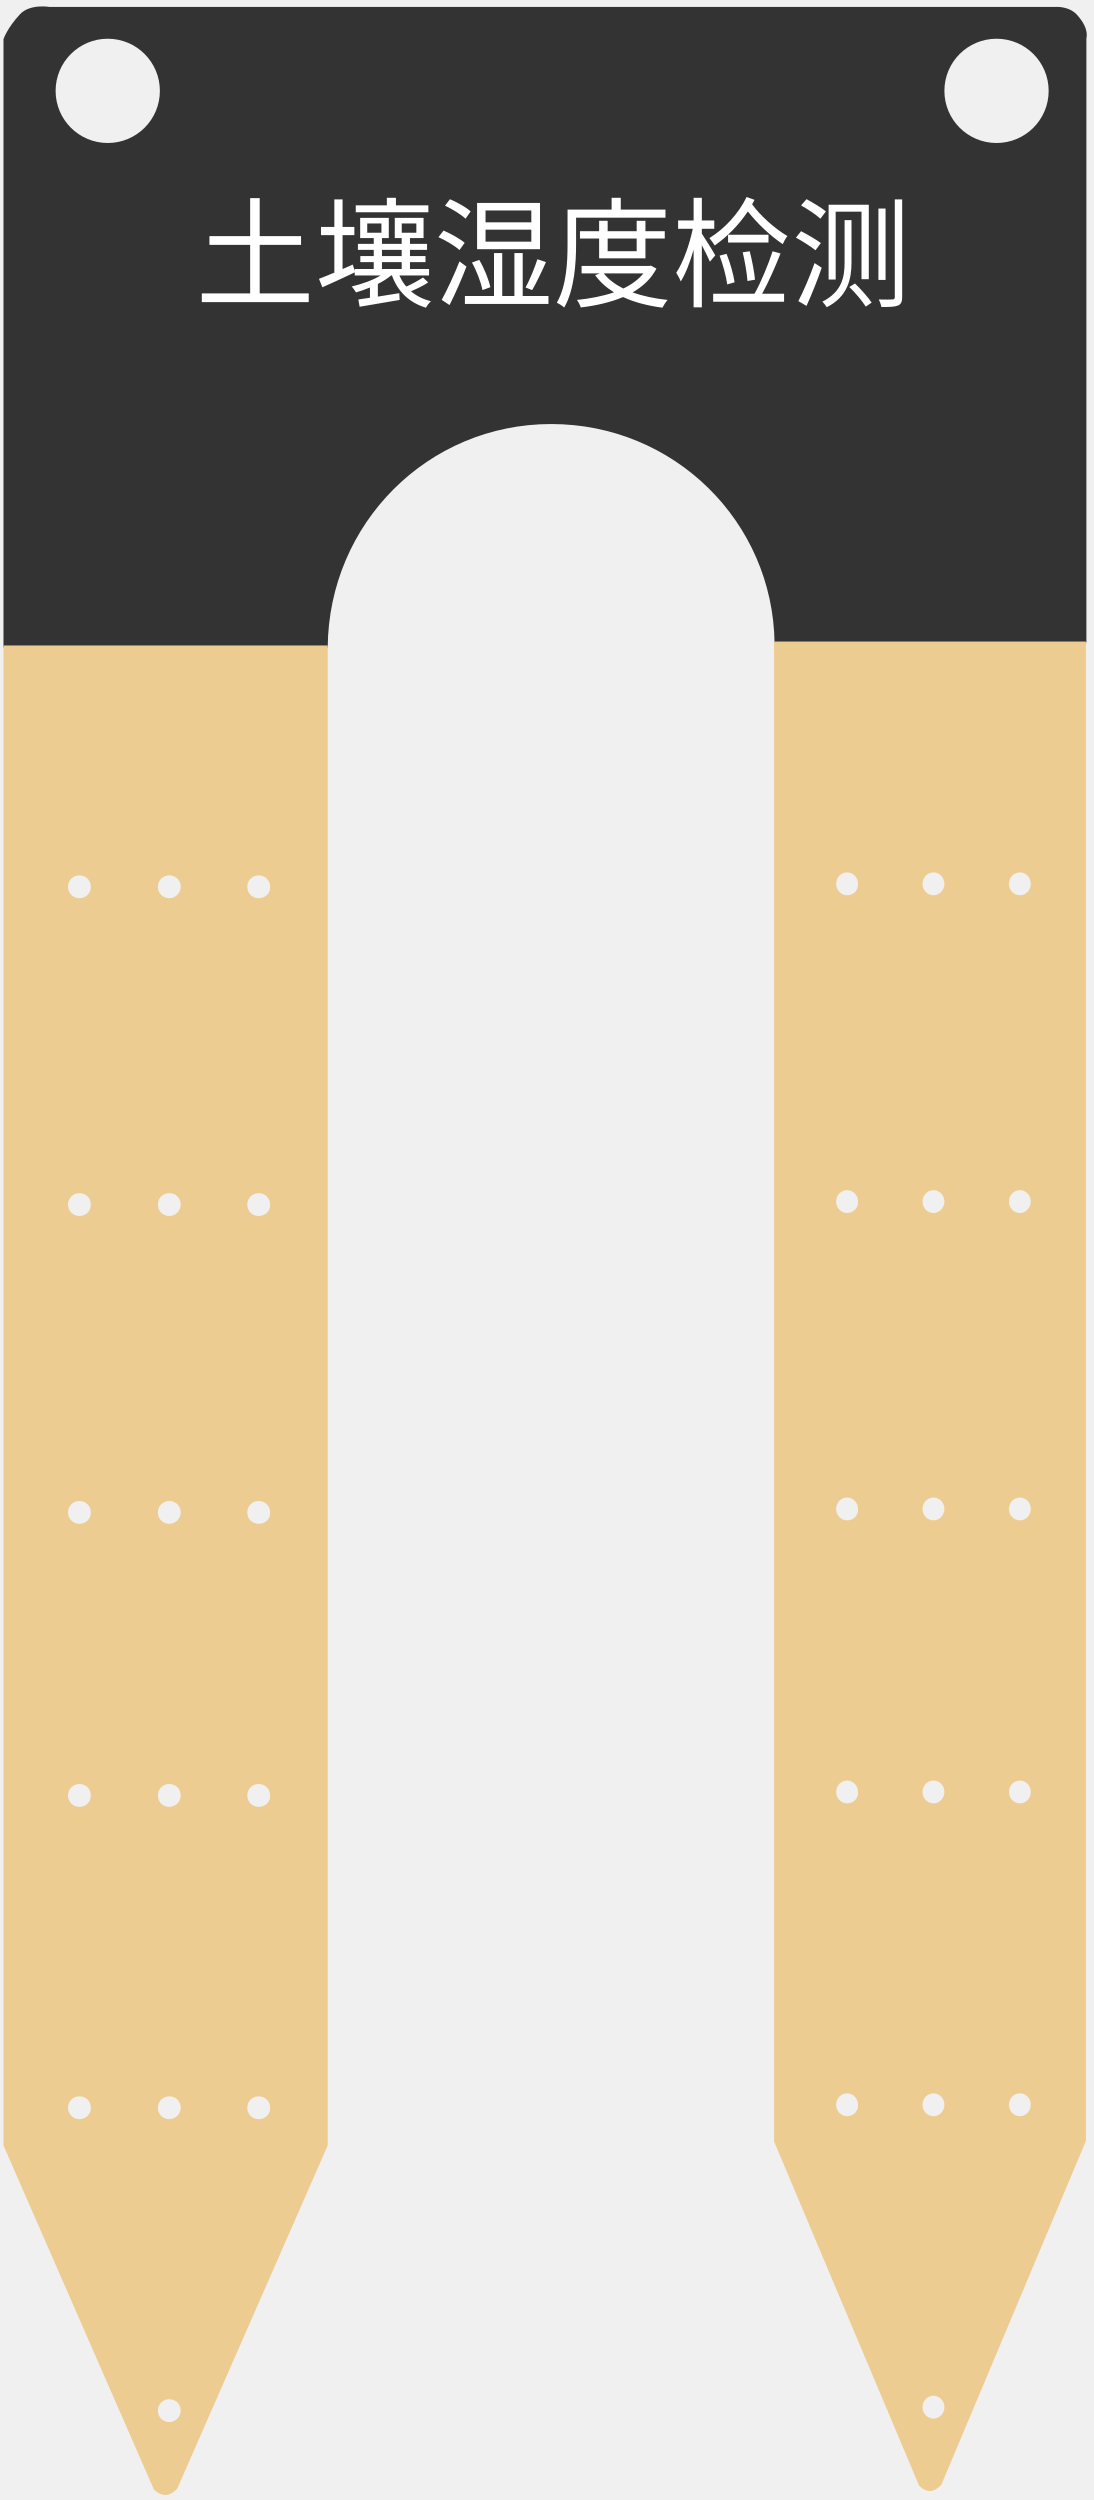
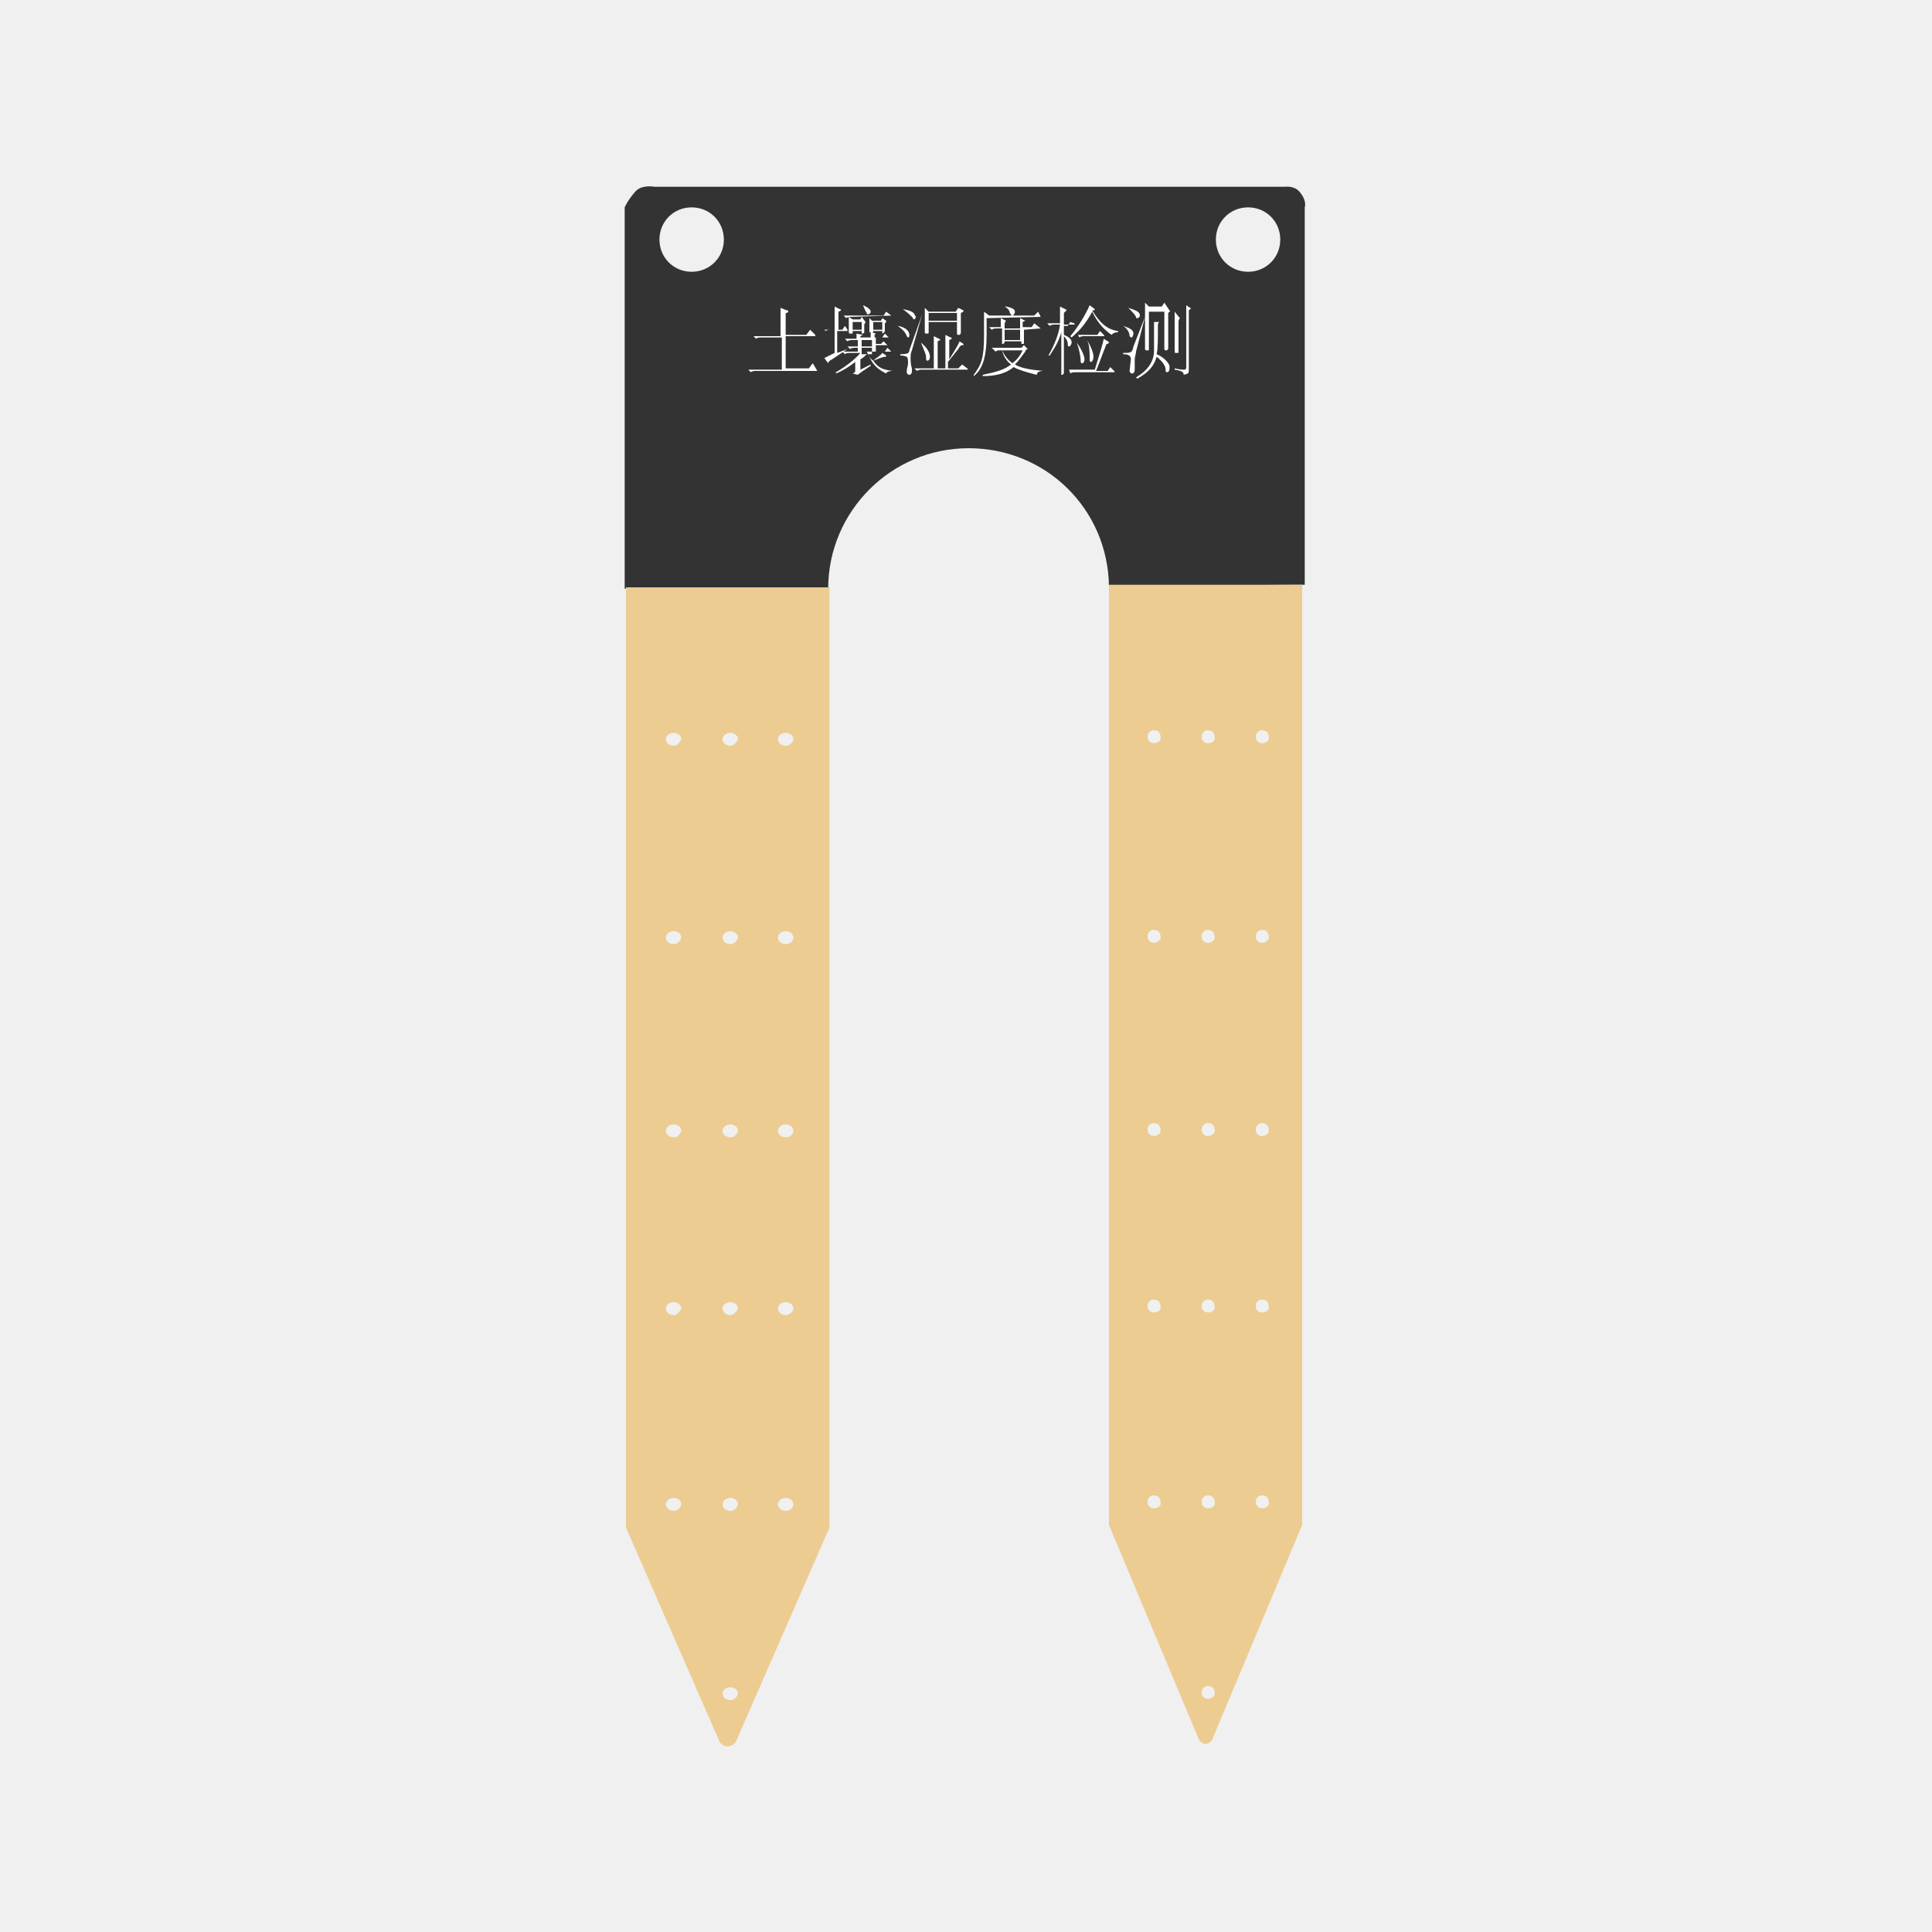
- <svg xmlns="http://www.w3.org/2000/svg" viewBox="0 0 220.2 503.5">
-   <path d="M217.1 3.2c-1.7-2.1-4.6-1.8-4.6-1.8H10S6 .7 4 2.9C1.4 5.7.7 7.9.7 7.9v122.5H66c.2-25 20.2-45 45-45 24.7 0 44.7 19.6 45 44.2l62.8-.2V7.8c-.1 0 .8-1.7-1.7-4.6zM21.7 28.8c-5.8 0-10.5-4.7-10.5-10.5S15.9 7.8 21.7 7.8s10.5 4.7 10.5 10.5-4.7 10.5-10.5 10.5zm179 0c-5.8 0-10.5-4.7-10.5-10.5s4.7-10.5 10.5-10.5 10.5 4.7 10.5 10.5-4.7 10.5-10.5 10.5z" fill="#333" />
-   <path d="M.7 130v302.1L31 501.4s1.1 1.1 2.3 1.1c1.3 0 2.4-1.3 2.4-1.3L66 432.1V130H.7zM16 426.8c-1.3 0-2.3-1-2.3-2.3 0-1.3 1-2.3 2.3-2.3 1.3 0 2.3 1 2.3 2.3 0 1.3-1 2.3-2.3 2.3zm0-62.9c-1.3 0-2.3-1-2.3-2.3 0-1.3 1-2.3 2.3-2.3 1.3 0 2.3 1 2.3 2.3 0 1.3-1 2.3-2.3 2.3zm0-57c-1.3 0-2.3-1-2.3-2.3 0-1.3 1-2.3 2.3-2.3 1.3 0 2.3 1 2.3 2.3 0 1.3-1 2.3-2.3 2.3zm0-62c-1.3 0-2.3-1-2.3-2.3 0-1.3 1-2.3 2.3-2.3 1.3 0 2.3 1 2.3 2.3 0 1.3-1 2.3-2.3 2.3zm0-64c-1.3 0-2.3-1-2.3-2.3 0-1.3 1-2.3 2.3-2.3 1.3 0 2.3 1 2.3 2.3 0 1.3-1 2.3-2.3 2.3zm18.1 306.9c-1.3 0-2.3-1-2.3-2.3 0-1.3 1-2.3 2.3-2.3 1.3 0 2.3 1 2.3 2.3 0 1.3-1.1 2.3-2.3 2.3zm0-61c-1.3 0-2.3-1-2.3-2.3 0-1.3 1-2.3 2.3-2.3 1.3 0 2.3 1 2.3 2.3 0 1.3-1.1 2.3-2.3 2.3zm0-62.9c-1.3 0-2.3-1-2.3-2.3 0-1.3 1-2.3 2.3-2.3 1.3 0 2.3 1 2.3 2.3 0 1.3-1.1 2.3-2.3 2.3zm0-57c-1.3 0-2.3-1-2.3-2.3 0-1.3 1-2.3 2.3-2.3 1.3 0 2.3 1 2.3 2.3 0 1.3-1.1 2.3-2.3 2.3zm0-62c-1.3 0-2.3-1-2.3-2.3 0-1.3 1-2.3 2.3-2.3 1.3 0 2.3 1 2.3 2.3 0 1.3-1.1 2.3-2.3 2.3zm0-64c-1.3 0-2.3-1-2.3-2.3 0-1.3 1-2.3 2.3-2.3 1.3 0 2.3 1 2.3 2.3 0 1.3-1.1 2.3-2.3 2.3zm18 245.9c-1.3 0-2.3-1-2.3-2.3 0-1.3 1-2.3 2.3-2.3 1.3 0 2.3 1 2.3 2.3.1 1.3-1 2.3-2.3 2.3zm0-62.9c-1.3 0-2.3-1-2.3-2.3 0-1.3 1-2.3 2.3-2.3 1.3 0 2.3 1 2.3 2.3.1 1.3-1 2.3-2.3 2.3zm0-57c-1.3 0-2.3-1-2.3-2.3 0-1.3 1-2.3 2.3-2.3 1.3 0 2.3 1 2.3 2.3.1 1.3-1 2.3-2.3 2.3zm0-62c-1.3 0-2.3-1-2.3-2.3 0-1.3 1-2.3 2.3-2.3 1.3 0 2.3 1 2.3 2.3.1 1.3-1 2.3-2.3 2.3zm0-64c-1.3 0-2.3-1-2.3-2.3 0-1.3 1-2.3 2.3-2.3 1.3 0 2.3 1 2.3 2.3.1 1.3-1 2.3-2.3 2.3zm103.8-51.6v302l29.2 69.3s1 1.1 2.2 1.1c1.2 0 2.3-1.3 2.3-1.3l29.1-69.2v-302h-62.8zm14.7 296.9c-1.2 0-2.2-1-2.2-2.3 0-1.3 1-2.3 2.2-2.3 1.2 0 2.2 1 2.2 2.3.1 1.3-.9 2.3-2.2 2.3zm0-63c-1.2 0-2.2-1-2.2-2.3 0-1.3 1-2.3 2.2-2.3 1.2 0 2.2 1 2.2 2.3.1 1.3-.9 2.3-2.2 2.3zm0-57c-1.2 0-2.2-1-2.2-2.3 0-1.3 1-2.3 2.2-2.3 1.2 0 2.2 1 2.2 2.3.1 1.3-.9 2.3-2.2 2.3zm0-61.9c-1.2 0-2.2-1-2.2-2.3 0-1.3 1-2.3 2.2-2.3 1.2 0 2.2 1 2.2 2.3.1 1.2-.9 2.3-2.2 2.3zm0-64c-1.2 0-2.2-1-2.2-2.3 0-1.3 1-2.3 2.2-2.3 1.2 0 2.2 1 2.2 2.3.1 1.3-.9 2.3-2.2 2.3zM188 487.1c-1.2 0-2.2-1-2.2-2.3 0-1.3 1-2.3 2.2-2.3 1.2 0 2.2 1 2.2 2.3 0 1.3-1 2.3-2.2 2.3zm0-60.9c-1.2 0-2.2-1-2.2-2.3 0-1.3 1-2.3 2.2-2.3 1.2 0 2.2 1 2.2 2.3 0 1.3-1 2.3-2.2 2.3zm0-63c-1.2 0-2.2-1-2.2-2.3 0-1.3 1-2.3 2.2-2.3 1.2 0 2.2 1 2.2 2.3 0 1.3-1 2.3-2.2 2.3zm0-57c-1.2 0-2.2-1-2.2-2.3 0-1.3 1-2.3 2.2-2.3 1.2 0 2.2 1 2.2 2.3 0 1.3-1 2.3-2.2 2.3zm0-61.9c-1.2 0-2.2-1-2.2-2.3 0-1.3 1-2.3 2.2-2.3 1.2 0 2.2 1 2.2 2.3 0 1.2-1 2.3-2.2 2.3zm0-64c-1.2 0-2.2-1-2.2-2.3 0-1.3 1-2.3 2.2-2.3 1.2 0 2.2 1 2.2 2.3 0 1.3-1 2.3-2.2 2.3zm17.4 245.9c-1.2 0-2.2-1-2.2-2.3 0-1.3 1-2.3 2.2-2.3 1.2 0 2.2 1 2.2 2.3 0 1.3-1 2.3-2.2 2.3zm0-63c-1.2 0-2.2-1-2.2-2.3 0-1.3 1-2.3 2.2-2.3 1.2 0 2.2 1 2.2 2.3 0 1.3-1 2.3-2.2 2.3zm0-57c-1.2 0-2.2-1-2.2-2.3 0-1.3 1-2.3 2.2-2.3 1.2 0 2.2 1 2.2 2.3 0 1.3-1 2.3-2.2 2.3zm0-61.9c-1.2 0-2.2-1-2.2-2.3 0-1.3 1-2.3 2.2-2.3 1.2 0 2.2 1 2.2 2.3 0 1.2-1 2.3-2.2 2.3zm0-64c-1.2 0-2.2-1-2.2-2.3 0-1.3 1-2.3 2.2-2.3 1.2 0 2.2 1 2.2 2.3 0 1.3-1 2.3-2.2 2.3z" fill="#edcc92" />
-   <text transform="translate(39.398 60)" font-size="24" font-family="AdobeSongStd-Light-GBpc-EUC-H" fill="#fff">
-     土壤湿度检测
-   </text>
+ <svg xmlns="http://www.w3.org/2000/svg" viewBox="0 0 150 150">
+   <style>
+     .st1{fill:#edcc92}.st2{fill:#fff}
+   </style>
+   <g id="图层_2">
+     <path fill="#333" d="M100.9 14.9c-.4-.5-1.1-.4-1.1-.4h-49s-1-.2-1.5.4c-.6.7-.8 1.2-.8 1.2v29.6h15.8c0-6 4.9-10.9 10.9-10.9S86 39.5 86.1 45.5l15.2-.1V16.1s.2-.5-.4-1.2zm-47.2 6.2c-1.4 0-2.5-1.1-2.5-2.5s1.1-2.5 2.5-2.5 2.5 1.1 2.5 2.5-1.1 2.5-2.5 2.5zm43.2 0c-1.4 0-2.5-1.1-2.5-2.5s1.1-2.5 2.5-2.5 2.5 1.1 2.5 2.5-1.1 2.5-2.5 2.5z" />
+     <path d="M48.6 45.6v73l7.3 16.7s.3.3.6.3.6-.3.6-.3l7.3-16.7v-73H48.6zm3.7 71.7c-.3 0-.6-.2-.6-.5s.3-.5.6-.5.6.2.6.5c-.1.3-.3.5-.6.5zm0-15.2c-.3 0-.6-.2-.6-.5s.3-.5.6-.5.6.2.6.5c-.1.2-.3.5-.6.5zm0-13.8c-.3 0-.6-.2-.6-.5s.3-.5.6-.5.6.2.6.5c-.1.3-.3.5-.6.5zm0-15c-.3 0-.6-.2-.6-.5s.3-.5.6-.5.6.2.6.5c-.1.3-.3.5-.6.5zm0-15.4c-.3 0-.6-.2-.6-.5s.3-.5.6-.5.6.2.6.5c-.1.2-.3.5-.6.5zm4.4 74.1c-.3 0-.6-.2-.6-.5s.3-.5.6-.5.6.2.6.5c-.1.3-.3.5-.6.5zm0-14.7c-.3 0-.6-.2-.6-.5s.3-.5.6-.5.6.2.6.5c-.1.3-.3.5-.6.5zm0-15.2c-.3 0-.6-.2-.6-.5s.3-.5.6-.5.6.2.6.5c-.1.2-.3.5-.6.5zm0-13.8c-.3 0-.6-.2-.6-.5s.3-.5.6-.5.6.2.6.5c-.1.3-.3.5-.6.5zm0-15c-.3 0-.6-.2-.6-.5s.3-.5.6-.5.6.2.6.5c-.1.3-.3.5-.6.5zm0-15.4c-.3 0-.6-.2-.6-.5s.3-.5.6-.5.6.2.6.5c-.1.2-.3.5-.6.5zm4.3 59.4c-.3 0-.6-.2-.6-.5s.3-.5.6-.5.6.2.6.5-.3.5-.6.5zm0-15.2c-.3 0-.6-.2-.6-.5s.3-.5.6-.5.6.2.6.5c0 .2-.3.5-.6.5zm0-13.8c-.3 0-.6-.2-.6-.5s.3-.5.6-.5.6.2.6.5-.3.5-.6.5zm0-15c-.3 0-.6-.2-.6-.5s.3-.5.6-.5.6.2.6.5-.3.5-.6.5zm0-15.4c-.3 0-.6-.2-.6-.5s.3-.5.6-.5.6.2.6.5c0 .2-.3.5-.6.5zM86.1 45.4v73l7 16.7s.2.3.5.3.5-.3.5-.3l7-16.7v-73h-15zm3.5 71.7c-.3 0-.5-.2-.5-.5s.2-.5.5-.5.5.2.5.5c.1.3-.2.5-.5.5zm0-15.2c-.3 0-.5-.2-.5-.5s.2-.5.5-.5.5.2.5.5c.1.3-.2.5-.5.5zm0-13.7c-.3 0-.5-.2-.5-.5s.2-.5.5-.5.5.2.5.5c.1.2-.2.5-.5.5zm0-15c-.3 0-.5-.2-.5-.5s.2-.5.5-.5.5.2.5.5c.1.2-.2.5-.5.5zm0-15.5c-.3 0-.5-.2-.5-.5s.2-.5.5-.5.5.2.5.5c.1.3-.2.5-.5.5zm4.2 74.2c-.3 0-.5-.2-.5-.5s.2-.5.5-.5.5.2.5.5c.1.2-.2.5-.5.5zm0-14.8c-.3 0-.5-.2-.5-.5s.2-.5.5-.5.5.2.5.5c.1.3-.2.5-.5.5zm0-15.2c-.3 0-.5-.2-.5-.5s.2-.5.5-.5.5.2.5.5c.1.3-.2.5-.5.5zm0-13.7c-.3 0-.5-.2-.5-.5s.2-.5.5-.5.5.2.5.5c.1.2-.2.5-.5.5zm0-15c-.3 0-.5-.2-.5-.5s.2-.5.5-.5.5.2.5.5c.1.2-.2.5-.5.5zm0-15.5c-.3 0-.5-.2-.5-.5s.2-.5.5-.5.5.2.5.5c.1.3-.2.5-.5.5zm4.2 59.4c-.3 0-.5-.2-.5-.5s.2-.5.5-.5.5.2.5.5c.1.3-.2.5-.5.5zm0-15.2c-.3 0-.5-.2-.5-.5s.2-.5.5-.5.5.2.5.5c.1.3-.2.5-.5.5zm0-13.7c-.3 0-.5-.2-.5-.5s.2-.5.5-.5.5.2.5.5c.1.2-.2.5-.5.5zm0-15c-.3 0-.5-.2-.5-.5s.2-.5.5-.5.5.2.5.5c.1.2-.2.5-.5.5zm0-15.5c-.3 0-.5-.2-.5-.5s.2-.5.5-.5.5.2.5.5c.1.3-.2.5-.5.5z" class="st1" />
+     <path d="M63.4 28.7c.1.1.1.1 0 0 .1.1 0 .1 0 .1h-4.7c-.1 0-.3 0-.4.1l-.2-.2h2.6v-2.5h-1.6c-.1 0-.3 0-.4.1l-.2-.2h2.1v-1.4-.8l.5.2c.1 0 .1 0 .1.1l-.1.1H61V26h1.6l.3-.4.4.4v.1H61v2.5h1.8l.3-.4.3.5zM65.8 27.1l-1.2.8c-.2.1-.3.2-.3.3l-.3-.4.8-.4v-1.8h-.3c-.1 0-.3 0-.4.1l-.1-.1h.8v-1-.8l.4.2s.1 0 .1.1l-.2.1v1.4h.3l.2-.3.2.3v.1H65v1.7l.8-.3zm3.5 1.7c-.3 0-.5.1-.5.2-.8-.4-1.1-.8-1.4-1.5h-.1c-.1.1-.3.3-.5.4v.8l.8-.4v.1c-.6.4-.9.6-1 .7l-.4-.1c.2-.1.2-.1.2-.3v-.6c-.5.4-1 .7-1.5.9v-.1c.7-.4 1.5-1 1.9-1.5H66c-.1 0-.3 0-.4.1l-.2-.2H66.6V27h-.2c-.1 0-.3 0-.4.1l-.2-.2h.8v-.5h-.4c-.1 0-.3 0-.4.1l-.2-.2h.9v-.4l.5.1-.2.1v.1h.8v-.4h-.1v-.1V25.1v-.4l.2.2h.7l.1-.2.3.2v.1l-.1.1v.6c0 .1-.2.2-.2.2v-.2h-.7c0 .1 0 .1-.1.1l.3.1-.1.1v.2h.6l.2-.3.3.3h-1v.5h.4l.2-.2.3.3H68v.5h.7l.2-.3.3.3h-1.9c.1.3.3.6.5.7.2-.2.6-.4.7-.6l.3.2v.1h-.1c-.1 0-.4.1-.9.3.4.6.8.7 1.5.8zm-.1-4.3s0 .1 0 0l-3.1.1c-.1 0-.3 0-.4.1l-.2-.2h3.1l.2-.3.4.3zm-2 .5c0 .1 0 .1 0 0l-.1.2v.6c0 .1-.2.1-.2.1v-.2h-.7v.1c0 .1 0 .1-.1.1H66s-.1 0-.1-.1V25v-.4l.3.2h.6l.1-.2.3.4zm-.3.6V25h-.7v.6h.7zm.8 1.3v-.5h-.8v.5h.8zm0 .5V27h-.8v.5h.8zm-.7-3.7c.5.2.6.4.6.5 0 .1-.1.2-.2.2s-.1 0-.1-.1c-.1-.1-.2-.4-.3-.6zm1.5 1.9V25h-.7v.6h.7zM69.7 25.3c.6.1.9.4.9.7 0 .1 0 .2-.1.2l-.1-.1c-.1-.3-.3-.5-.7-.8zm1.9-.9l-.8 2.8c-.1.2-.1.4-.1.6 0 .2 0 .5.1.8v.2c0 .2-.1.3-.2.3s-.2-.1-.2-.2v-.1c0-.2.1-.4.1-.6 0-.2 0-.4-.1-.5 0 0-.2-.1-.5-.1v-.1c.6 0 .7-.1.7-.3.4-1.1.6-1.7 1-2.8zm-1.5-.4c.5.1.8.2.9.4 0 .1.1.1.1.2s-.1.2-.1.2c-.1 0-.1-.1-.2-.2s-.3-.3-.7-.6zm5 4.6c.1 0 .1 0 0 0 .1.1 0 .1 0 .1h-3.5c-.1 0-.3 0-.4.1l-.2-.2h1.5v-1.7-.8l.4.2s.1 0 .1.1l-.2.1v2.1h.6v-1.8-.8l.4.2s.1 0 .1.1l-.2.1v1.5c.3-.5.7-1.1.8-1.4l.3.2v.1h-.1c-.1 0-.2.1-.3.3l-.8 1v.5h.8l.3-.3.4.3zm-3.6-2c.5.4.7.8.7 1.1 0 .2-.1.3-.2.3s-.1-.1-.1-.3c0-.2-.2-.6-.4-1.1zm3.3-2.5s0 .1 0 0v.1l-.2.1v1.5c0 .1 0 .1-.1.2h-.1s-.1 0-.1-.1v-.2h-2.2c0 .2 0 .2-.1.2h-.1s-.1 0-.1-.1v-1.3-.6l.3.3h2.1l.2-.3.4.2zm-.5.8v-.6h-2.2v.6h2.2zm0 .9V25h-2.2v.7h2.2zM80.8 24.6l-4.2.1V26c0 1.4-.2 2.6-1 3.2v-.1c.6-.8.8-1.3.8-3.1v-1.1-.7l.4.3h3.5l.3-.3.2.4zm.2 4.2c-.3 0-.5.1-.5.3 0 0-1.3-.3-1.8-.6-.6.5-1.4.7-2.4.7v-.1c1-.2 1.7-.4 2.2-.8-.4-.3-.6-.7-.7-1.1h-.2c-.1 0-.2 0-.3.1L77 27h2.3l.2-.2.3.3c-.1 0-.2.1-.2.2-.3.4-.5.7-.8 1 .5.3 1.2.4 2.2.5zm-.2-3.3c0 .1 0 .1 0 0 0 .1 0 .1 0 0l-1.3.1v1c0 .1 0 .1-.1.1h-.1v-.2H78c0 .1 0 .1-.1.2h-.1v-.1-1.1h-.4c-.1 0-.3 0-.4.1l-.2-.2h.9v-.2-.5l.4.2-.1.2v.4h1.2v-.2-.6l.4.2-.2.1v.4h.7l.2-.3.5.4zm-3 1.7c.2.4.4.7.8 1 .4-.3.6-.6.8-1h-1.6zm1.4-.8v-.8H78v.8h1.2zM78 23.8c.3 0 .5.1.7.2 0 0 .1.1.1.2s-.1.3-.2.3-.1-.1-.2-.2c0-.2-.2-.4-.4-.5zM83.4 25.1c0 .1 0 .1 0 0 .1.1 0 .1 0 .1h-.8v.8c.5.2.6.4.6.6 0 .1-.1.3-.2.3s-.1-.1-.1-.2c0-.2-.1-.4-.3-.6v2.8c0 .1 0 .1-.1.2h-.1V29v-.1V25.8c-.2.7-.5 1.2-.9 1.8h-.1c.4-.7.8-1.6.9-2.4h-.4c-.1 0-.3 0-.4.1l-.2-.2h1v-.5-.8l.4.2s.1 0 .1.1l-.2.2v1h.3l.2-.3.3.1zm3.1 3.7s.1 0 0 0c.1.1 0 .1 0 .1h-3c-.1 0-.3 0-.4.1l-.1-.3h2c.3-1 .6-1.9.7-2.4l.3.2s.1 0 .1.1l-.1.1c-.1 0-.1 0-.2.3-.1.2-.3.8-.7 1.8h.9l.2-.3.3.3zM85 24c0 .1-.1.1-.2.1.6 1 1.2 1.5 2 1.6v.1c-.3 0-.4.1-.5.2-.7-.5-1.1-1-1.5-1.8-.5.9-.9 1.4-1.6 2l-.1-.1c.6-.7 1.2-1.7 1.5-2.4l.4.3zm-1.4 2.6c.3.4.6 1 .6 1.3 0 .2-.1.3-.2.3s-.1-.1-.1-.3c0-.1-.1-.8-.3-1.3zm2.1-.6s.1 0 0 0c.1.1 0 .1 0 .1h-1.5c-.1 0-.3 0-.4.1l-.1-.2h1.5l.2-.3.3.3zm-1.3.4c.3.5.5 1 .5 1.3 0 .2-.1.4-.2.4s-.1-.1-.1-.4c0-.3 0-.9-.2-1.3zM87.2 25.3c.2.1.8.2.8.6 0 .1-.1.3-.1.3-.1 0-.1 0-.2-.1 0-.3-.2-.6-.5-.8zm1.7-.7l-.7 2.7c0 .2-.1.4-.1.6v.8c0 .2-.1.3-.2.3s-.2-.1-.2-.2.1-.8.1-.9c0-.3-.2-.4-.6-.4v-.1c.6 0 .7 0 .8-.5l.9-2.3zm-1.3-.7c.6.2.9.3.9.6 0 .1-.1.2-.2.2s-.1 0-.1-.1c-.1-.2-.3-.4-.6-.7zM90 25s-.1.1-.1.2c0 1.2 0 1.9-.1 2.3.5.2.9.6 1 .9v.2c0 .2-.1.3-.2.3s-.1-.1-.1-.2c0-.3-.3-.7-.7-1-.2.7-.6 1.2-1.5 1.7l-.1-.1c1-.6 1.4-1.3 1.4-2.1V25h.4zm.8-.9c.1.1 0 .1 0 .1l-.1.1V27c0 .1 0 .1-.1.2h-.1s-.1 0-.1-.1V24.2h-1.2v2.9c0 .1 0 .1-.1.1H89s-.1 0-.1-.1V27v-2.7-.8l.3.3h1l.2-.3.4.6zm1.6-.2c.1 0 .1.1 0 0 .1.1 0 .1 0 .1l-.1.1v4.5c0 .4 0 .4-.4.5 0-.2-.1-.3-.7-.4v-.1c.4.1.6.1.7.1.2 0 .2-.1.2-.2v-3.9-.9l.3.2zm-.8.8c0 .1 0 .1 0 0l-.1.2V27.3c0 .1 0 .1-.1.1h-.1c-.1 0-.1 0-.1-.2V25v-.8l.4.5z" class="st2" />
+   </g>
</svg>
